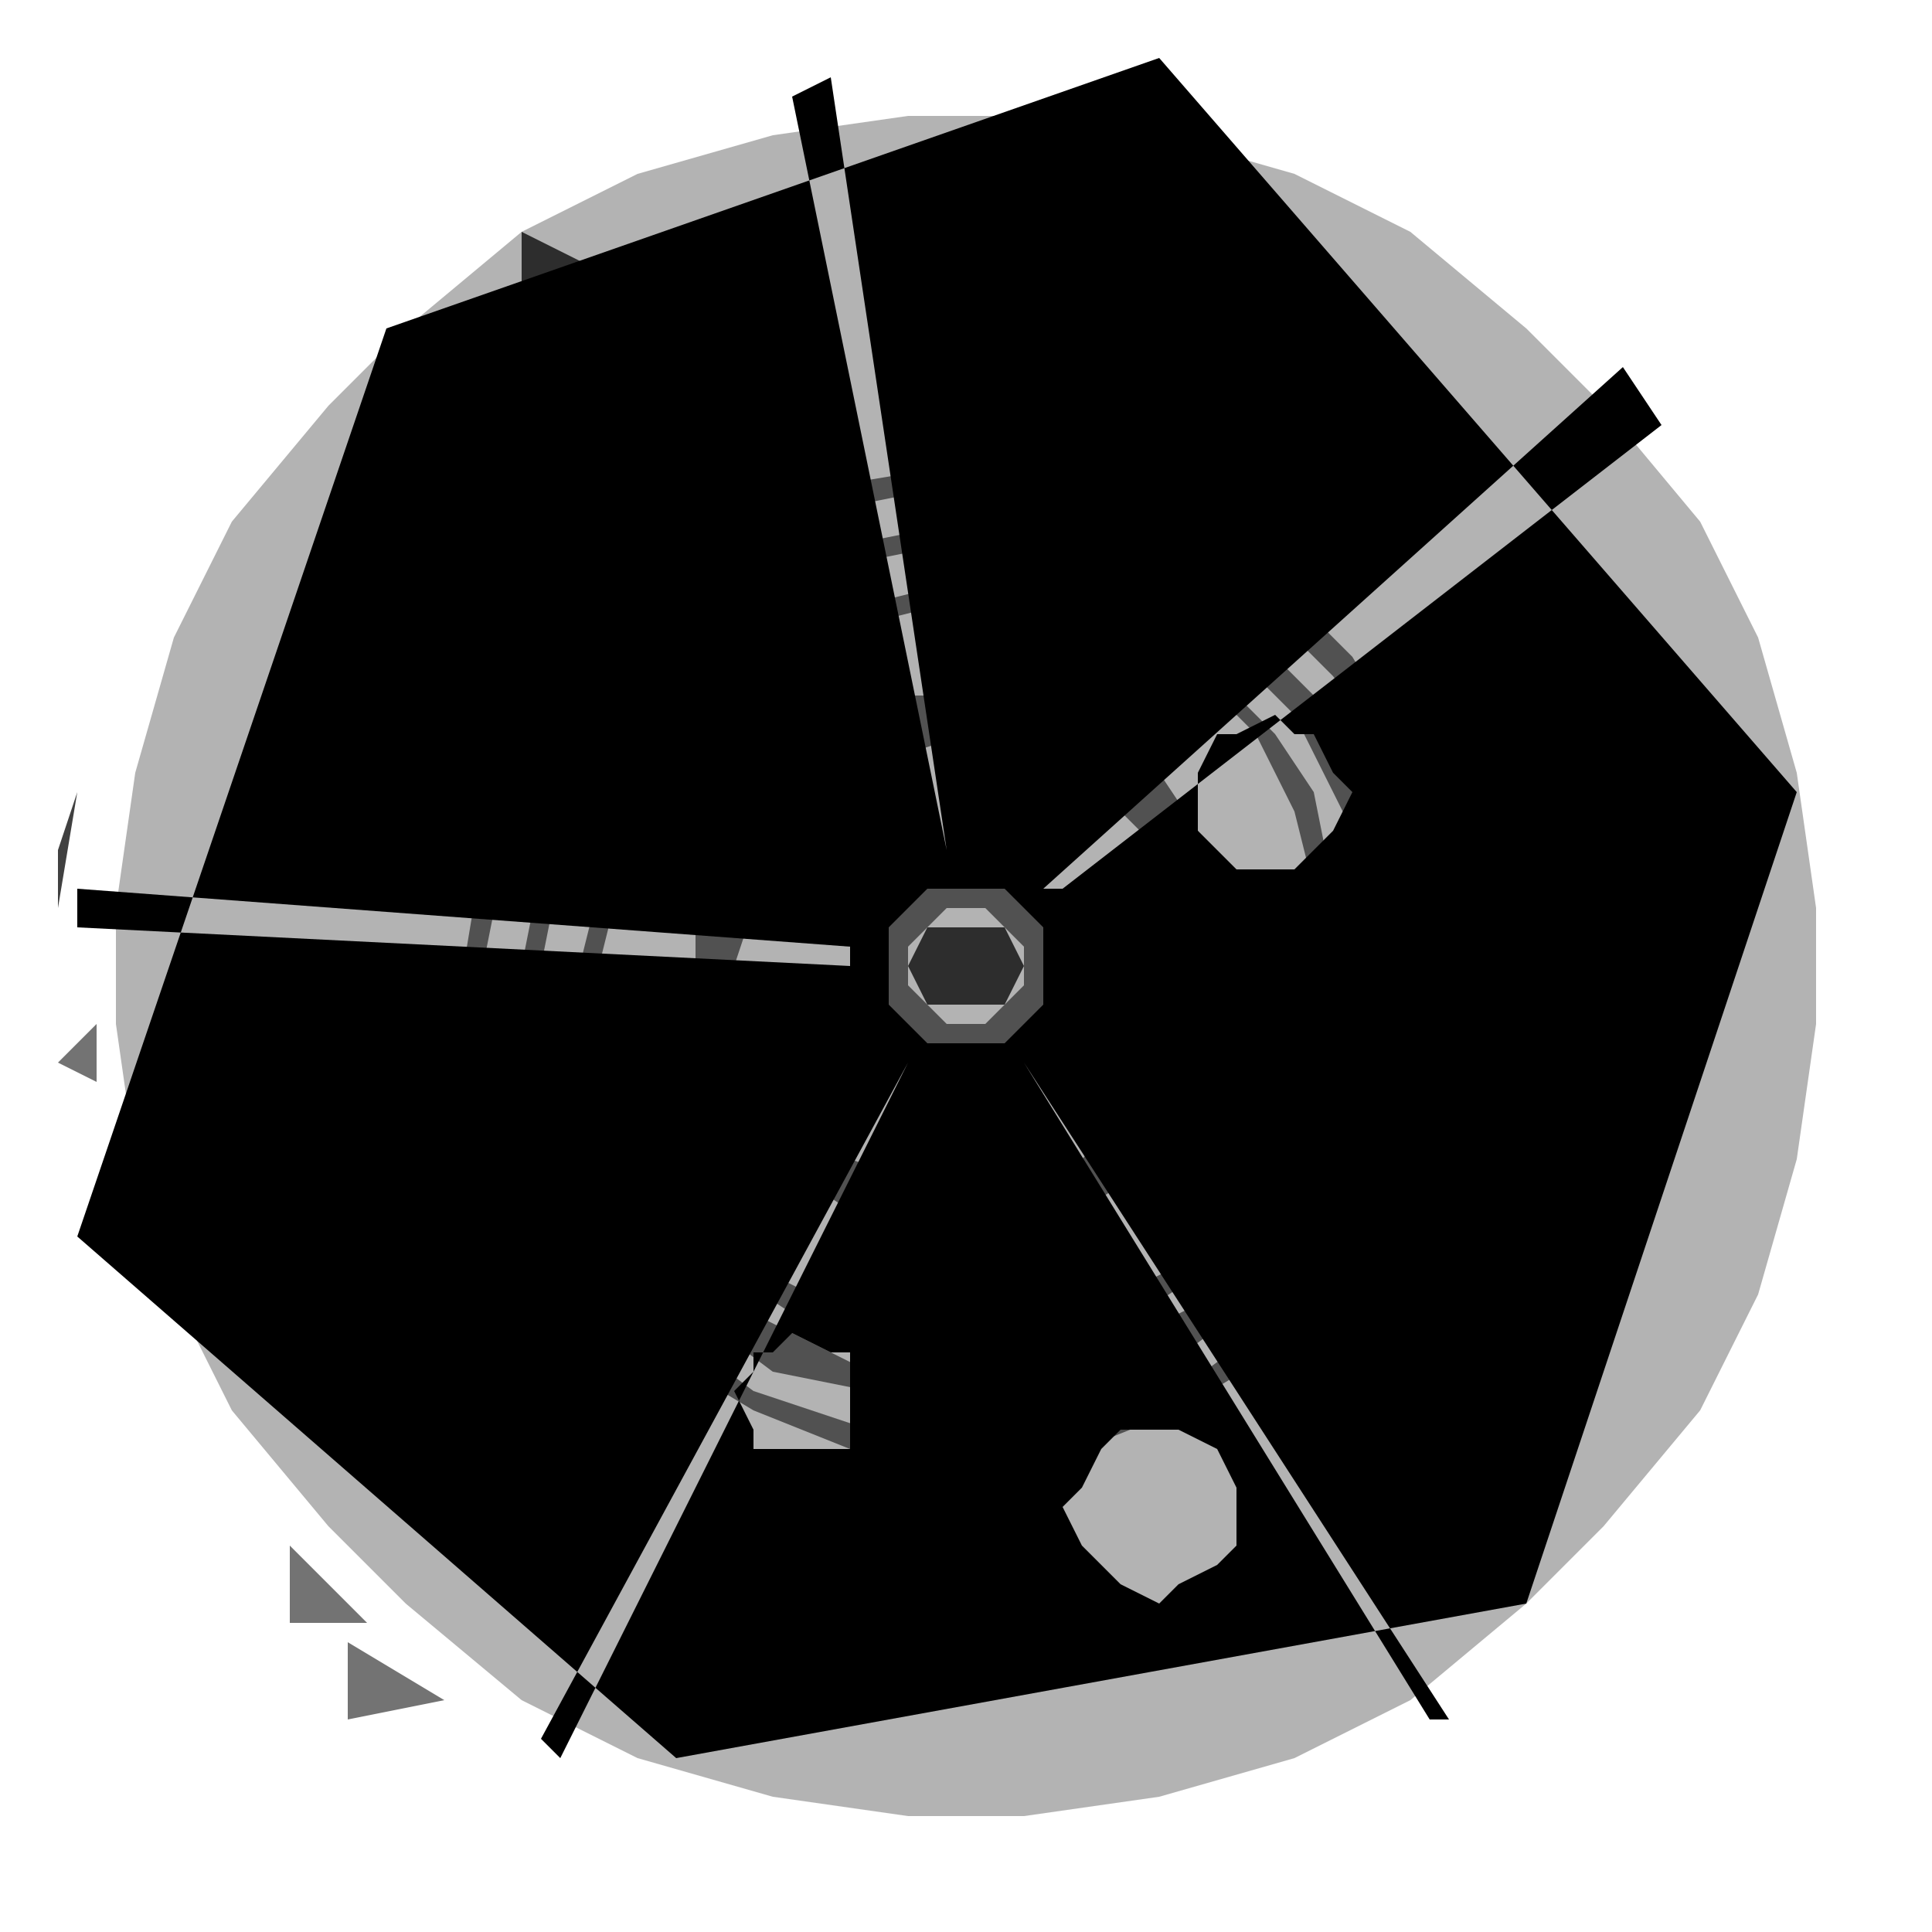
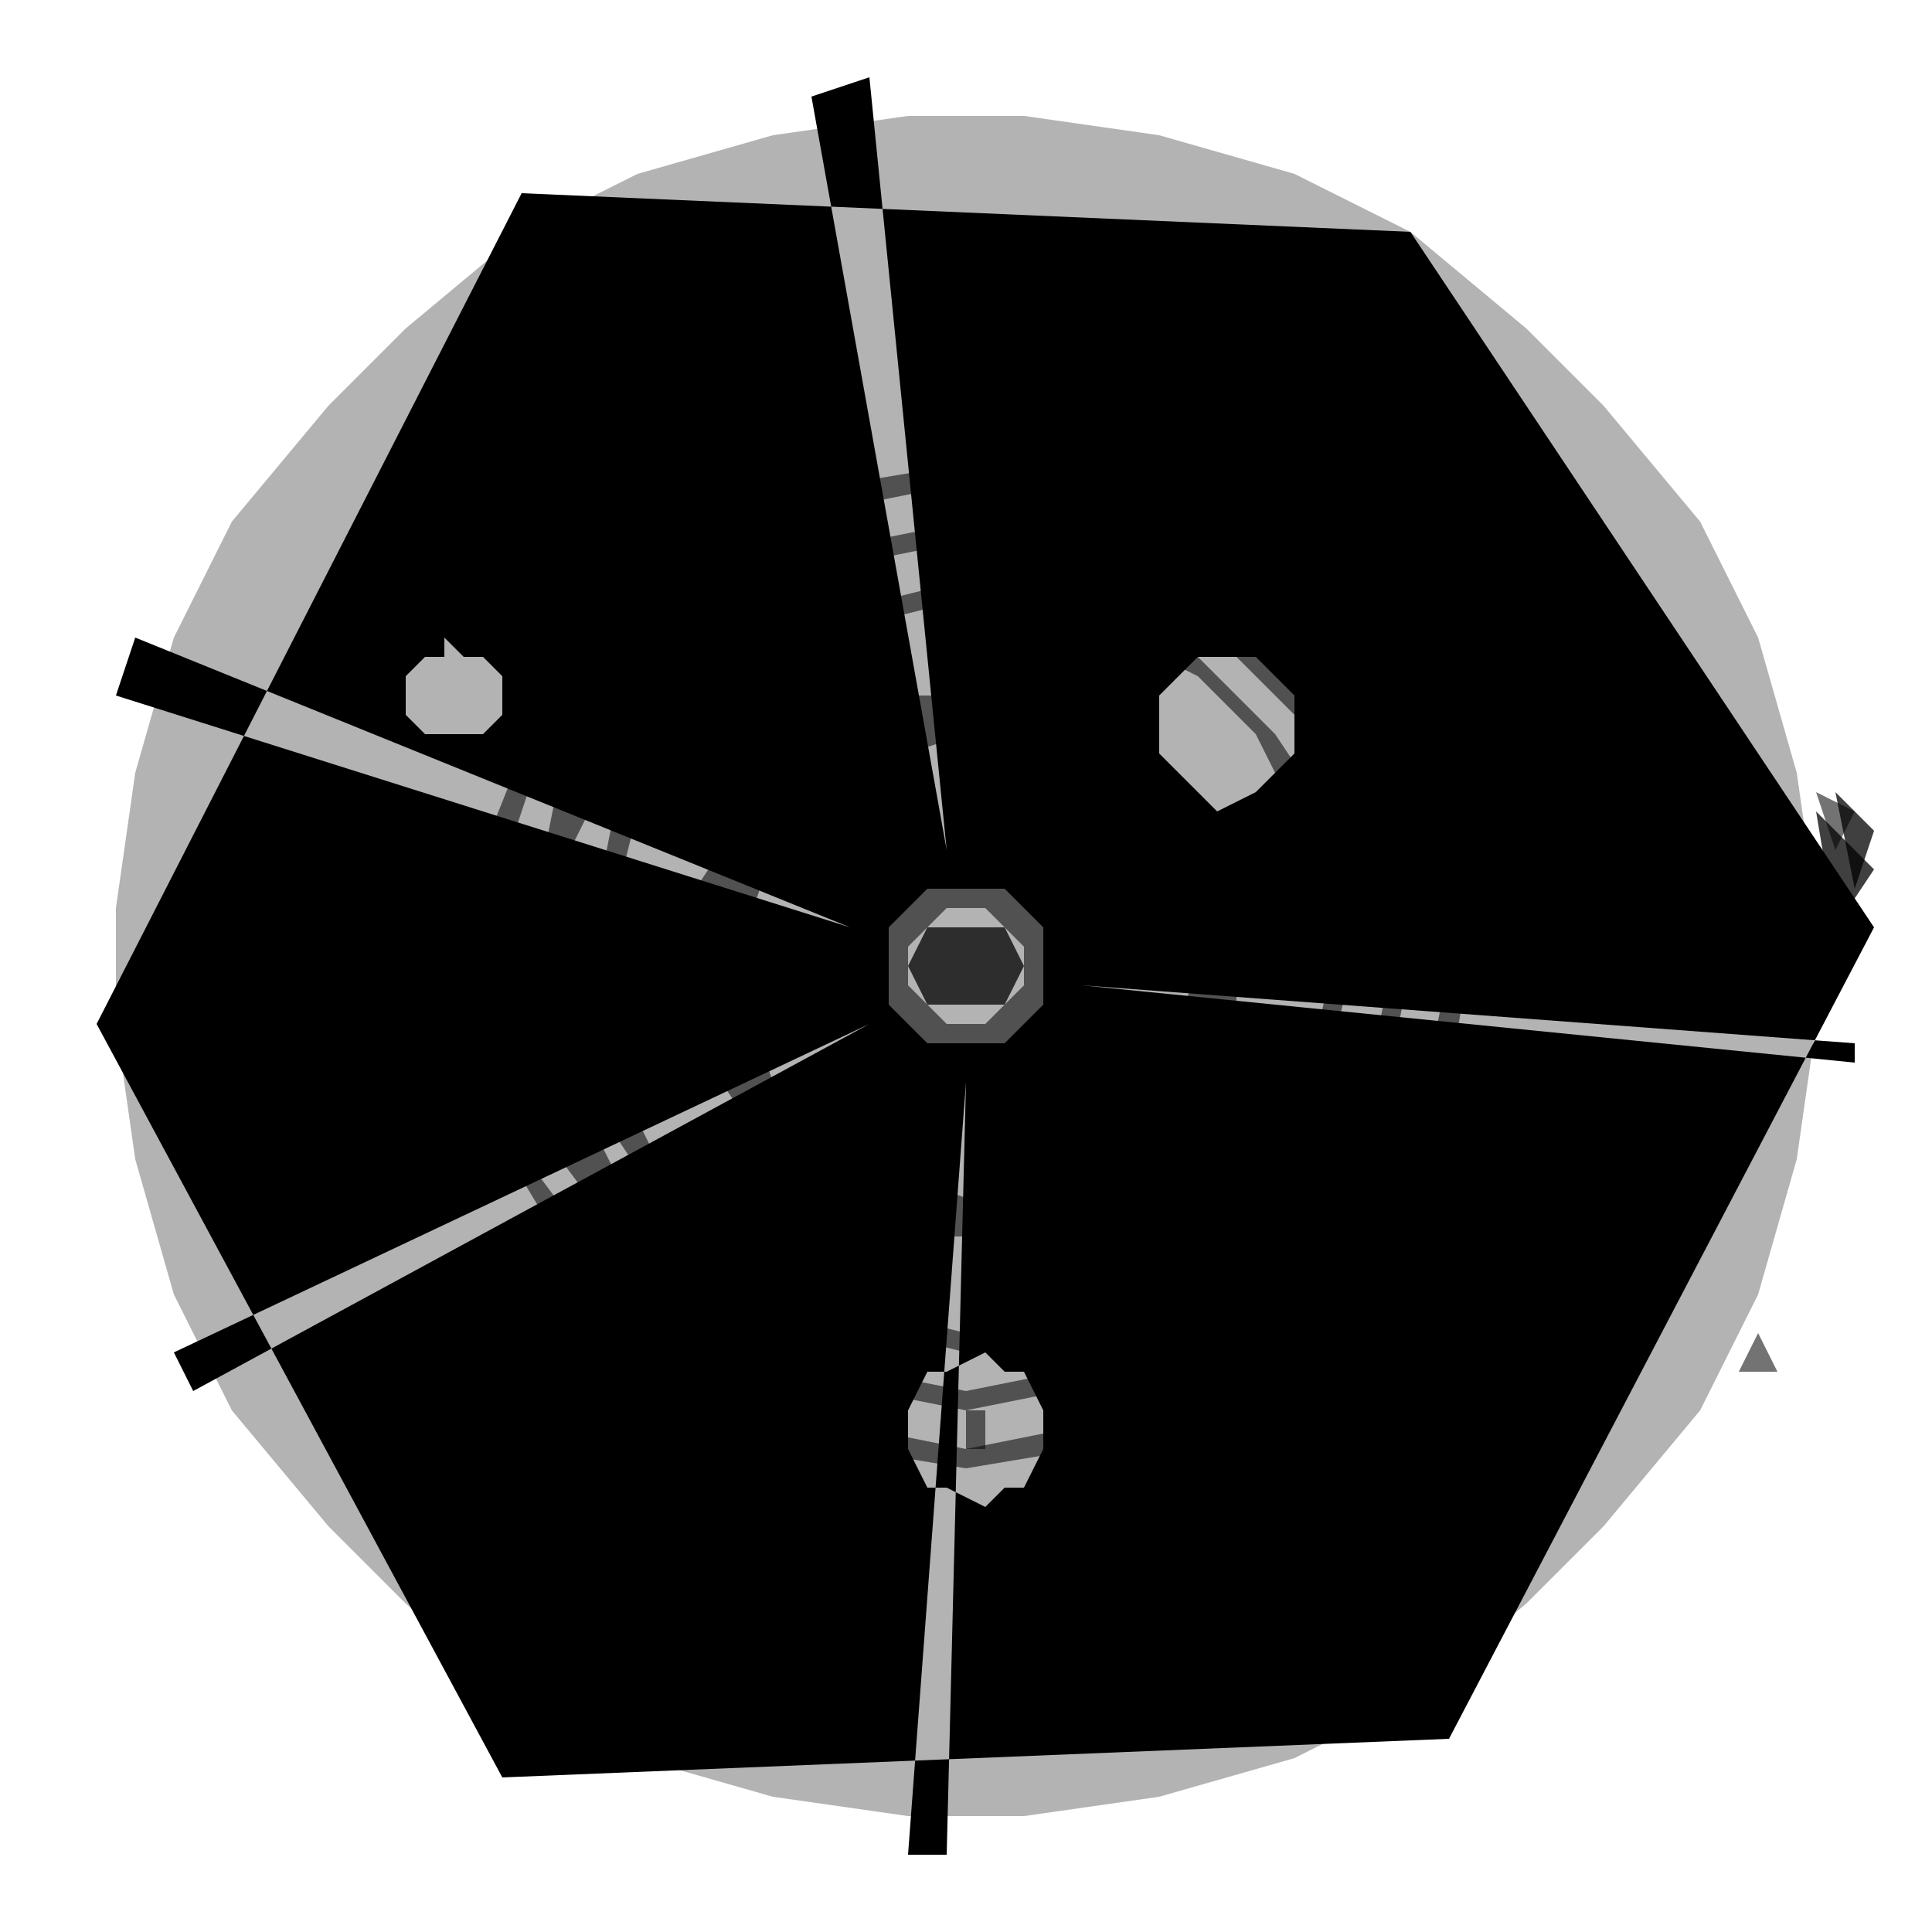
<svg xmlns="http://www.w3.org/2000/svg" viewBox="0 0 100 100" role="img" aria-label="@playform/hook-dsh-test-suggester - spike-star">
  <style>
		@media (prefers-reduced-motion: no-preference) {
			.hook-dsh-test-suggester-scene * { transform-box: view-box; transform-origin: 50% 50%; }
- 		.hook-dsh-test-suggester-counter { animation: hook-dsh-test-suggester-counter 27s linear -2s infinite; }
+ 		.hook-dsh-test-suggester-counter { animation: hook-dsh-test-suggester-counter 28s linear -4s infinite; }
		@keyframes hook-dsh-test-suggester-counter { to { transform: rotate(-360deg); } }
- 		.hook-dsh-test-suggester-breathe { animation: hook-dsh-test-suggester-breathe 6s ease-in-out -2s infinite; }
+ 		.hook-dsh-test-suggester-breathe { animation: hook-dsh-test-suggester-breathe 6s ease-in-out -4s infinite; }
		@keyframes hook-dsh-test-suggester-breathe { 50% { transform: scale(1.06); opacity: 0.85; } }
- 		.hook-dsh-test-suggester-fire { animation: hook-dsh-test-suggester-fire 2.9s ease-in-out infinite; }
+ 		.hook-dsh-test-suggester-fire { animation: hook-dsh-test-suggester-fire 2.6s ease-in-out infinite; }
		@keyframes hook-dsh-test-suggester-fire { 0%, 100% { opacity: 0.35; } 50% { opacity: 1; } }
- 		.hook-dsh-test-suggester-twinkle { animation: hook-dsh-test-suggester-twinkle 6s ease-in-out -2s infinite; }
+ 		.hook-dsh-test-suggester-twinkle { animation: hook-dsh-test-suggester-twinkle 10s ease-in-out -4s infinite; }
		@keyframes hook-dsh-test-suggester-twinkle { 0%, 100% { transform: scale(0.94); opacity: 0.4; } 50% { transform: scale(1.06); opacity: 1; } }
		}
	</style>
  <defs>
    <path id="hook-dsh-test-suggester-0" d="M91,67 L88,73 L83,79 L79,83 L73,88 L67,91 L60,93 L53,94 L47,94 L40,93 L33,91 L27,88 L21,83 L17,79 L12,73 L9,67 L7,60 L6,53 L6,47 L7,40 L9,33 L12,27 L17,21 L21,17 L27,12 L33,9 L40,7 L47,6 L53,6 L60,7 L67,9 L73,12 L79,17 L83,21 L88,27 L91,33 L93,40 L94,47 L94,53 L93,60 Z" />
-     <path id="hook-dsh-test-suggester-1" d="M86,56 L85,58 L83,59 L82,58 L81,56 L82,55 L83,54 L85,55 Z" />
-     <path id="hook-dsh-test-suggester-2" d="M74,76 L73,78 L71,79 L70,78 L69,76 L70,75 L71,74 L73,75 Z" />
-     <path id="hook-dsh-test-suggester-3" d="M82,34 L81,35 L80,36 L78,35 L77,34 L78,32 L80,31 L81,32 Z" />
-     <path id="hook-dsh-test-suggester-4" d="M79,83 L35,91 L4,64 L20,17 L60,3 L93,41 Z M53,55 L75,89 L74,89 L53,55 Z M70,41 L69,43 L68,44 L67,45 L66,45 L64,45 L63,44 L62,43 L62,41 L62,40 L63,38 L64,38 L66,37 L67,38 L68,38 L69,40 Z M47,55 L29,91 L28,90 L47,55 Z M44,50 L4,48 L4,46 L44,49 Z M44,72 L44,74 L44,75 L43,75 L41,75 L40,75 L39,75 L39,74 L38,72 L39,71 L39,70 L40,70 L41,69 L43,70 L44,70 L44,71 Z M49,44 L41,5 L43,4 L49,44 Z M54,46 L84,19 L86,22 L55,46 Z M64,78 L64,80 L63,81 L61,82 L60,83 L58,82 L57,81 L56,80 L55,78 L56,77 L57,75 L58,74 L60,74 L61,74 L63,75 L64,77 Z M54,50 L54,52 L53,53 L52,54 L50,54 L48,54 L47,53 L46,52 L46,50 L46,48 L47,47 L48,46 L50,46 L52,46 L53,47 L54,48 Z" />
+     <path id="hook-dsh-test-suggester-1" d="M34,79 L34,81 L32,81 L30,81 L30,79 L30,77 L32,76 L34,77 Z" />
+     <path id="hook-dsh-test-suggester-2" d="M57,16 L56,18 L55,19 L53,18 L52,16 L53,15 L55,14 L56,15 Z" />
+     <path id="hook-dsh-test-suggester-3" d="M85,61 L84,62 L82,63 L81,62 L80,61 L81,59 L82,58 L84,59 Z" />
+     <path id="hook-dsh-test-suggester-4" d="M97,48 L75,90 L26,92 L5,53 L27,10 L73,12 Z M56,51 L96,54 L96,55 L56,51 Z M67,38 L67,39 L66,40 L65,41 L63,42 L62,41 L61,40 L60,39 L60,38 L60,36 L61,35 L62,34 L63,34 L65,34 L66,35 L67,36 Z M50,56 L49,96 L47,96 L50,56 Z M45,53 L10,72 L9,70 L45,53 Z M54,74 L54,75 L53,77 L52,77 L51,78 L49,77 L48,77 L47,75 L47,74 L47,73 L48,71 L49,71 L51,70 L52,71 L53,71 L54,73 Z M44,48 L6,36 L7,33 L44,48 Z M49,44 L42,5 L45,4 L49,44 Z M26,36 L26,37 L25,38 L24,38 L23,38 L23,38 L22,38 L21,37 L21,36 L21,35 L22,34 L23,34 L23,33 L24,34 L25,34 L26,35 Z M54,50 L54,52 L53,53 L52,54 L50,54 L48,54 L47,53 L46,52 L46,50 L46,48 L47,47 L48,46 L50,46 L52,46 L53,47 L54,48 Z" />
    <path id="hook-dsh-test-suggester-5" d="M64,50 L64,54 L62,57 L60,60 L57,62 L54,64 L50,64 L46,64 L43,62 L40,60 L38,57 L36,54 L36,50 L36,46 L38,43 L40,40 L43,38 L46,36 L50,36 L54,36 L57,38 L60,40 L62,43 L64,46 Z M62,50 L61,53 L60,56 L58,58 L56,60 L53,61 L50,62 L47,61 L44,60 L42,58 L40,56 L39,53 L38,50 L39,47 L40,44 L42,42 L44,40 L47,39 L50,38 L53,39 L56,40 L58,42 L60,44 L61,47 Z" />
    <path id="hook-dsh-test-suggester-6" d="M55,50 L55,52 L54,54 L52,55 L50,55 L48,55 L46,54 L45,52 L45,50 L45,48 L46,46 L48,45 L50,45 L52,45 L54,46 L55,48 Z M53,50 L53,51 L52,52 L51,53 L50,53 L49,53 L48,52 L47,51 L47,50 L47,49 L48,48 L49,47 L50,47 L51,47 L52,48 L53,49 Z" />
    <path id="hook-dsh-test-suggester-7" d="M70,50 L69,54 L68,59 L66,62 L62,66 L59,68 L54,69 L50,70 L46,69 L41,68 L38,66 L34,62 L32,59 L31,54 L30,50 L31,46 L32,41 L34,38 L38,34 L41,32 L46,31 L50,30 L54,31 L59,32 L62,34 L66,38 L68,41 L69,46 Z M69,50 L68,54 L67,58 L65,62 L62,65 L58,67 L54,68 L50,69 L46,68 L42,67 L38,65 L35,62 L33,58 L32,54 L31,50 L32,46 L33,42 L35,38 L38,35 L42,33 L46,32 L50,31 L54,32 L58,33 L62,35 L65,38 L67,42 L68,46 Z" />
    <path id="hook-dsh-test-suggester-8" d="M73,50 L72,55 L71,60 L68,64 L64,68 L60,71 L55,72 L50,73 L45,72 L40,71 L36,68 L32,64 L29,60 L28,55 L27,50 L28,45 L29,40 L32,36 L36,32 L40,29 L45,28 L50,27 L55,28 L60,29 L64,32 L68,36 L71,40 L72,45 Z M72,50 L71,55 L69,59 L67,63 L63,67 L59,69 L55,71 L50,72 L45,71 L41,69 L37,67 L33,63 L31,59 L29,55 L28,50 L29,45 L31,41 L33,37 L37,33 L41,31 L45,29 L50,28 L55,29 L59,31 L63,33 L67,37 L69,41 L71,45 Z" />
    <path id="hook-dsh-test-suggester-9" d="M76,50 L75,56 L73,61 L70,66 L66,70 L61,73 L56,75 L50,76 L44,75 L39,73 L34,70 L30,66 L27,61 L25,56 L24,50 L25,44 L27,39 L30,34 L34,30 L39,27 L44,25 L50,24 L56,25 L61,27 L66,30 L70,34 L73,39 L75,44 Z M75,50 L74,55 L72,61 L69,65 L65,69 L61,72 L55,74 L50,75 L45,74 L39,72 L35,69 L31,65 L28,61 L26,55 L25,50 L26,45 L28,39 L31,35 L35,31 L39,28 L45,26 L50,25 L55,26 L61,28 L65,31 L69,35 L72,39 L74,45 Z" />
    <path id="hook-dsh-test-suggester-10" d="M74,57 L73,58 L73,58 L72,57 L73,56 L73,56 Z" />
    <path id="hook-dsh-test-suggester-11" d="M51,74 L51,75 L50,75 L50,74 L50,73 L51,73 Z" />
    <path id="hook-dsh-test-suggester-12" d="M28,58 L28,59 L27,59 L27,58 L27,57 L28,57 Z" />
    <path id="hook-dsh-test-suggester-13" d="M36,31 L36,32 L35,32 L35,31 L35,30 L36,30 Z" />
    <path id="hook-dsh-test-suggester-14" d="M65,30 L64,31 L63,31 L63,30 L63,30 L64,30 Z" />
-     <path id="hook-dsh-test-suggester-15" d="M23,88 L18,89 L18,85 Z" />
-     <path id="hook-dsh-test-suggester-16" d="M27,17 L27,12 L31,14 Z" />
-     <path id="hook-dsh-test-suggester-17" d="M19,84 L15,84 L15,80 Z" />
-     <path id="hook-dsh-test-suggester-18" d="M3,47 L3,44 L4,41 Z" />
-     <path id="hook-dsh-test-suggester-19" d="M5,56 L3,55 L5,53 Z" />
+     <path id="hook-dsh-test-suggester-15" d="M91,69 L92,71 L90,71 Z" />
+     <path id="hook-dsh-test-suggester-16" d="M94,42 L97,45 L95,48 Z" />
+     <path id="hook-dsh-test-suggester-17" d="M93,50 L95,51 L93,53 Z" />
+     <path id="hook-dsh-test-suggester-18" d="M95,41 L97,43 L96,46 Z" />
+     <path id="hook-dsh-test-suggester-19" d="M94,41 L96,42 L95,44 Z" />
    <path id="hook-dsh-test-suggester-20" d="M53,50 L52,52 L51,52 L49,52 L48,52 L47,50 L48,48 L49,48 L51,48 L52,48 Z" />
  </defs>
  <g class="hook-dsh-test-suggester-scene">
    <g fill="currentColor" fill-opacity="0.3" fill-rule="evenodd">
      <use class="hook-dsh-test-suggester-breathe" href="#hook-dsh-test-suggester-0" />
    </g>
    <g fill="currentColor" fill-opacity="0.55" fill-rule="evenodd">
-       <use class="hook-dsh-test-suggester-fire" style="animation-delay:-2.00s" href="#hook-dsh-test-suggester-1" />
-       <use class="hook-dsh-test-suggester-fire" style="animation-delay:-2.18s" href="#hook-dsh-test-suggester-2" />
-       <use class="hook-dsh-test-suggester-fire" style="animation-delay:-2.36s" href="#hook-dsh-test-suggester-3" />
+       <use class="hook-dsh-test-suggester-fire" style="animation-delay:-4.00s" href="#hook-dsh-test-suggester-1" />
+       <use class="hook-dsh-test-suggester-fire" style="animation-delay:-4.18s" href="#hook-dsh-test-suggester-2" />
+       <use class="hook-dsh-test-suggester-fire" style="animation-delay:-4.36s" href="#hook-dsh-test-suggester-3" />
    </g>
    <g fill="currentColor" fill-opacity="1" fill-rule="evenodd">
      <use href="#hook-dsh-test-suggester-4" />
    </g>
    <g fill="currentColor" fill-opacity="0.55" fill-rule="evenodd">
      <use class="hook-dsh-test-suggester-breathe" href="#hook-dsh-test-suggester-5" />
      <use class="hook-dsh-test-suggester-breathe" href="#hook-dsh-test-suggester-6" />
      <use class="hook-dsh-test-suggester-breathe" href="#hook-dsh-test-suggester-7" />
      <use class="hook-dsh-test-suggester-breathe" href="#hook-dsh-test-suggester-8" />
      <use class="hook-dsh-test-suggester-breathe" href="#hook-dsh-test-suggester-9" />
      <use class="hook-dsh-test-suggester-counter" href="#hook-dsh-test-suggester-10" />
      <use class="hook-dsh-test-suggester-counter" href="#hook-dsh-test-suggester-11" />
      <use class="hook-dsh-test-suggester-counter" href="#hook-dsh-test-suggester-12" />
      <use class="hook-dsh-test-suggester-counter" href="#hook-dsh-test-suggester-13" />
      <use class="hook-dsh-test-suggester-counter" href="#hook-dsh-test-suggester-14" />
      <use class="hook-dsh-test-suggester-twinkle" href="#hook-dsh-test-suggester-15" />
    </g>
    <g fill="currentColor" fill-opacity="0.75" fill-rule="evenodd">
      <use class="hook-dsh-test-suggester-twinkle" href="#hook-dsh-test-suggester-16" />
    </g>
    <g fill="currentColor" fill-opacity="0.55" fill-rule="evenodd">
      <use class="hook-dsh-test-suggester-twinkle" href="#hook-dsh-test-suggester-17" />
    </g>
    <g fill="currentColor" fill-opacity="0.75" fill-rule="evenodd">
      <use class="hook-dsh-test-suggester-twinkle" href="#hook-dsh-test-suggester-18" />
    </g>
    <g fill="currentColor" fill-opacity="0.55" fill-rule="evenodd">
      <use class="hook-dsh-test-suggester-twinkle" href="#hook-dsh-test-suggester-19" />
    </g>
    <g fill="currentColor" fill-opacity="0.75" fill-rule="evenodd">
      <use class="hook-dsh-test-suggester-breathe" href="#hook-dsh-test-suggester-20" />
    </g>
  </g>
</svg>
